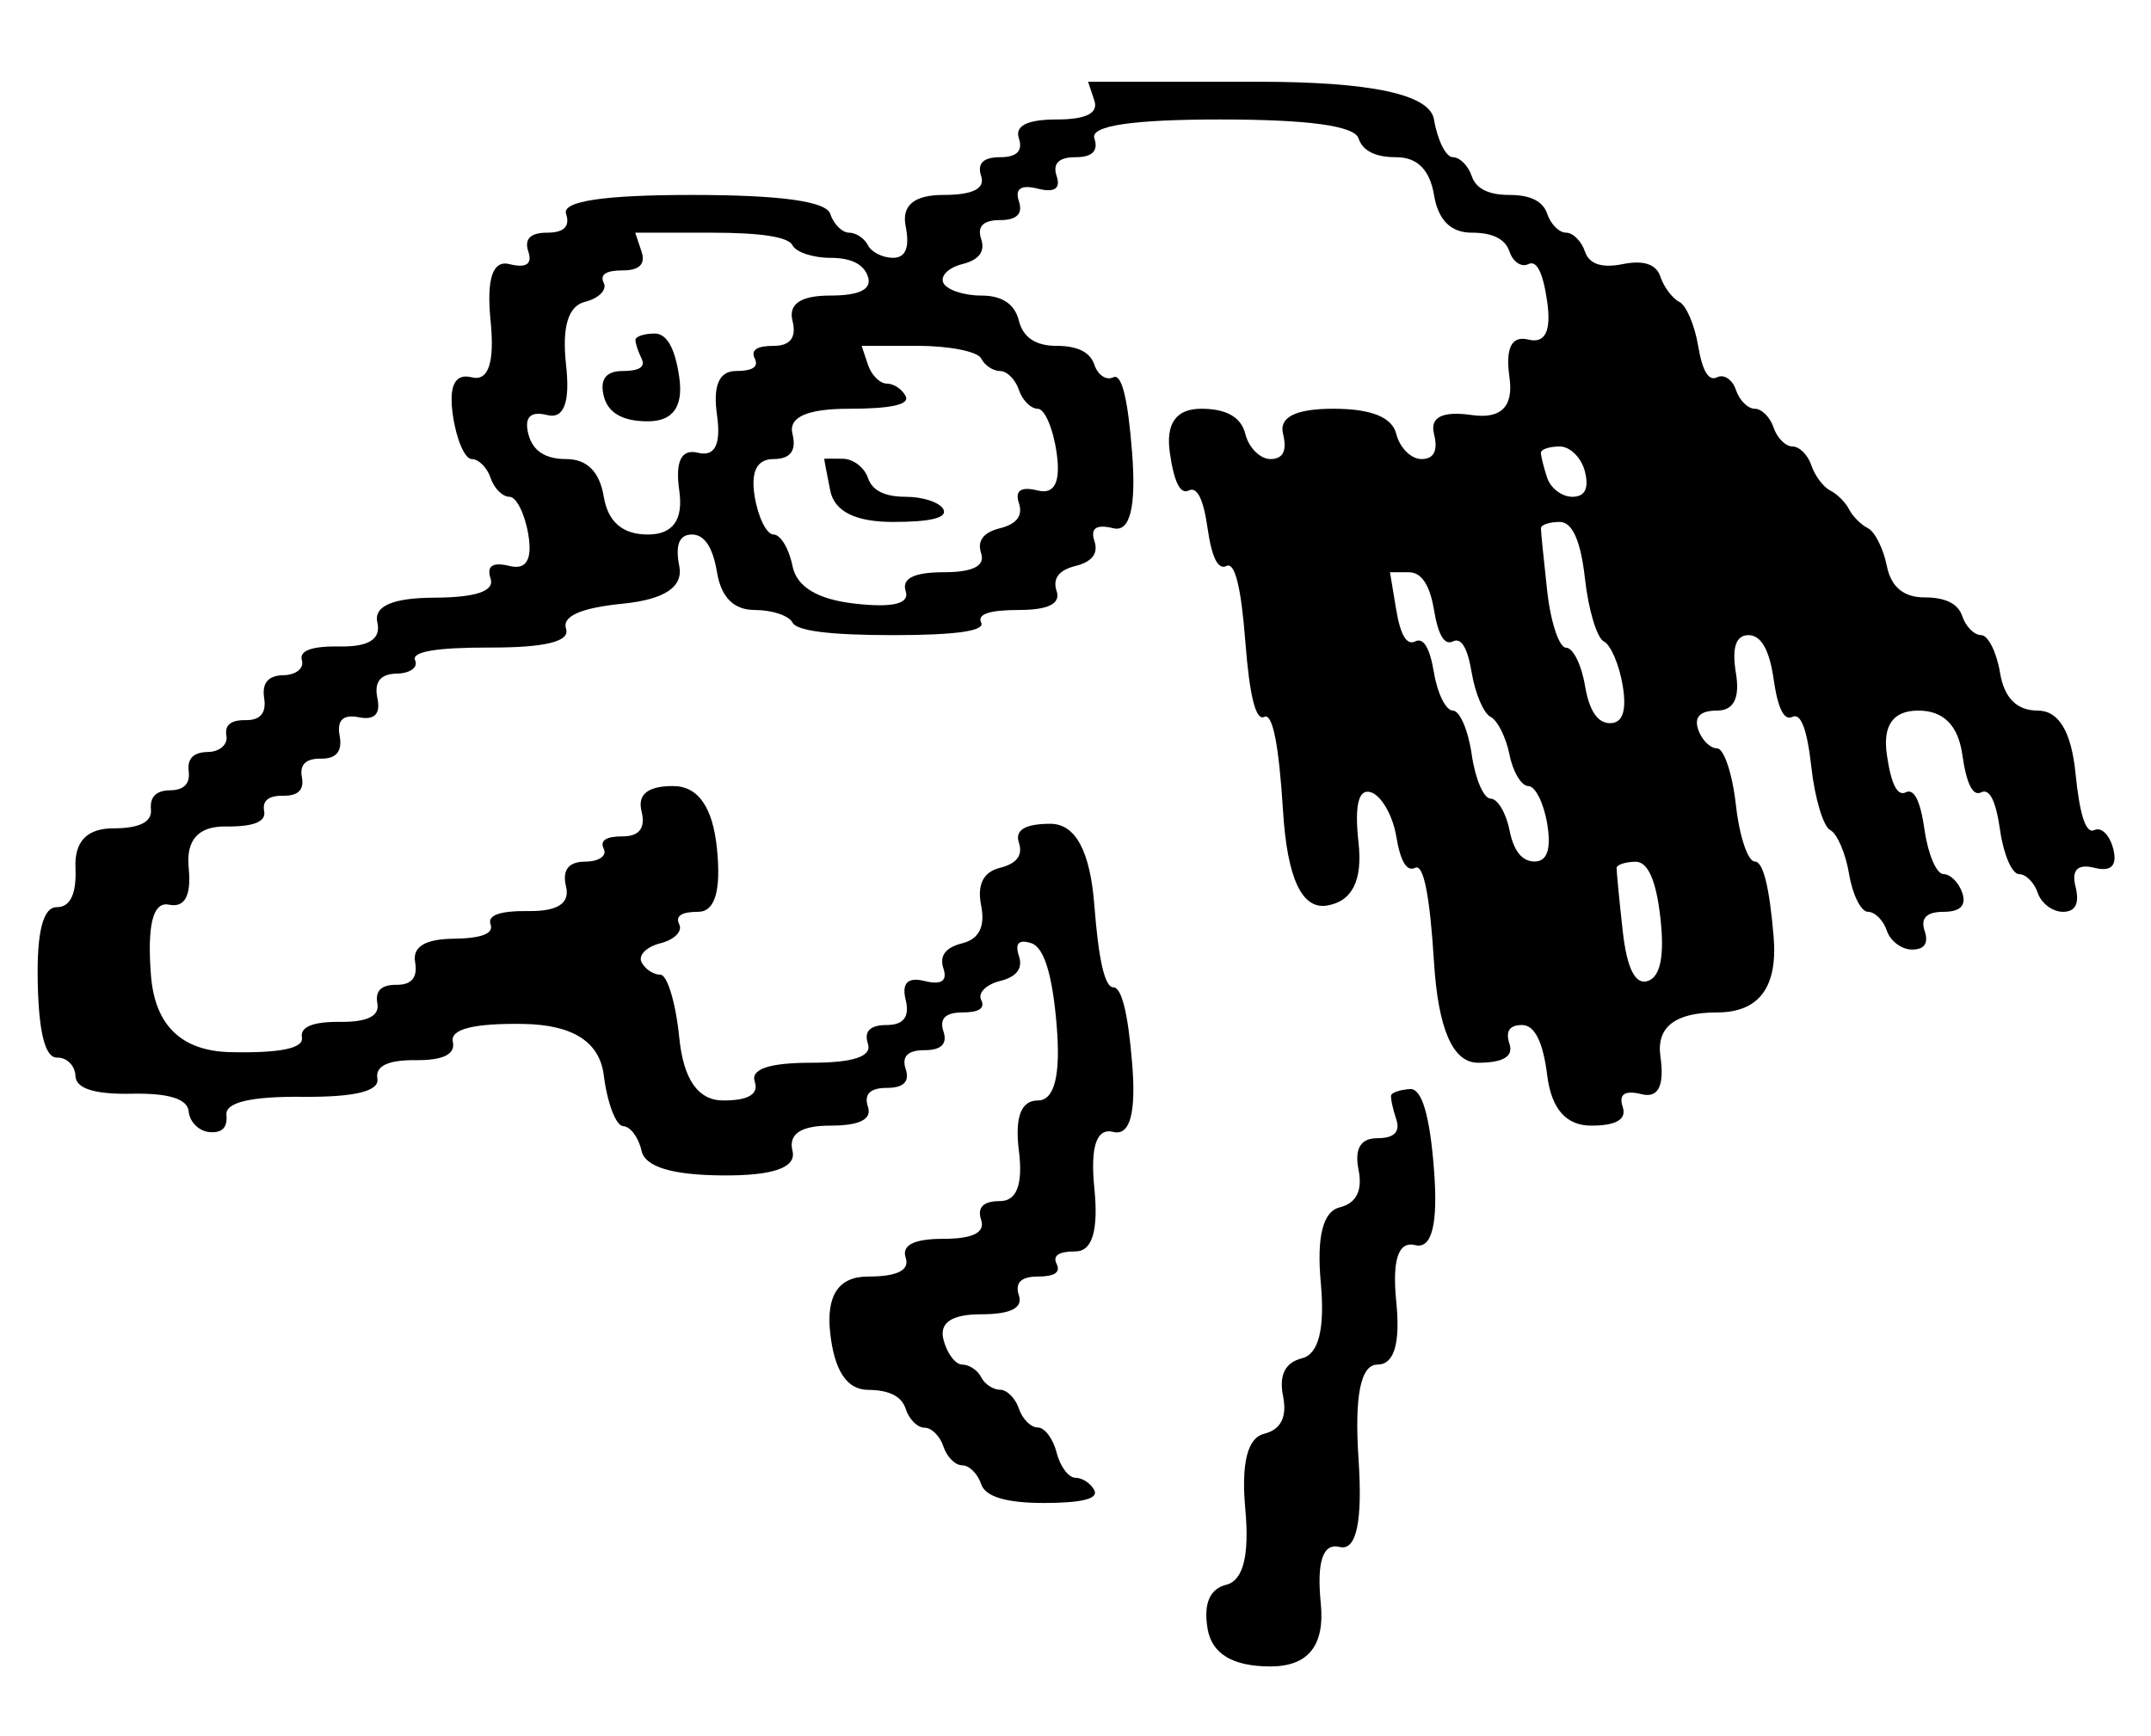
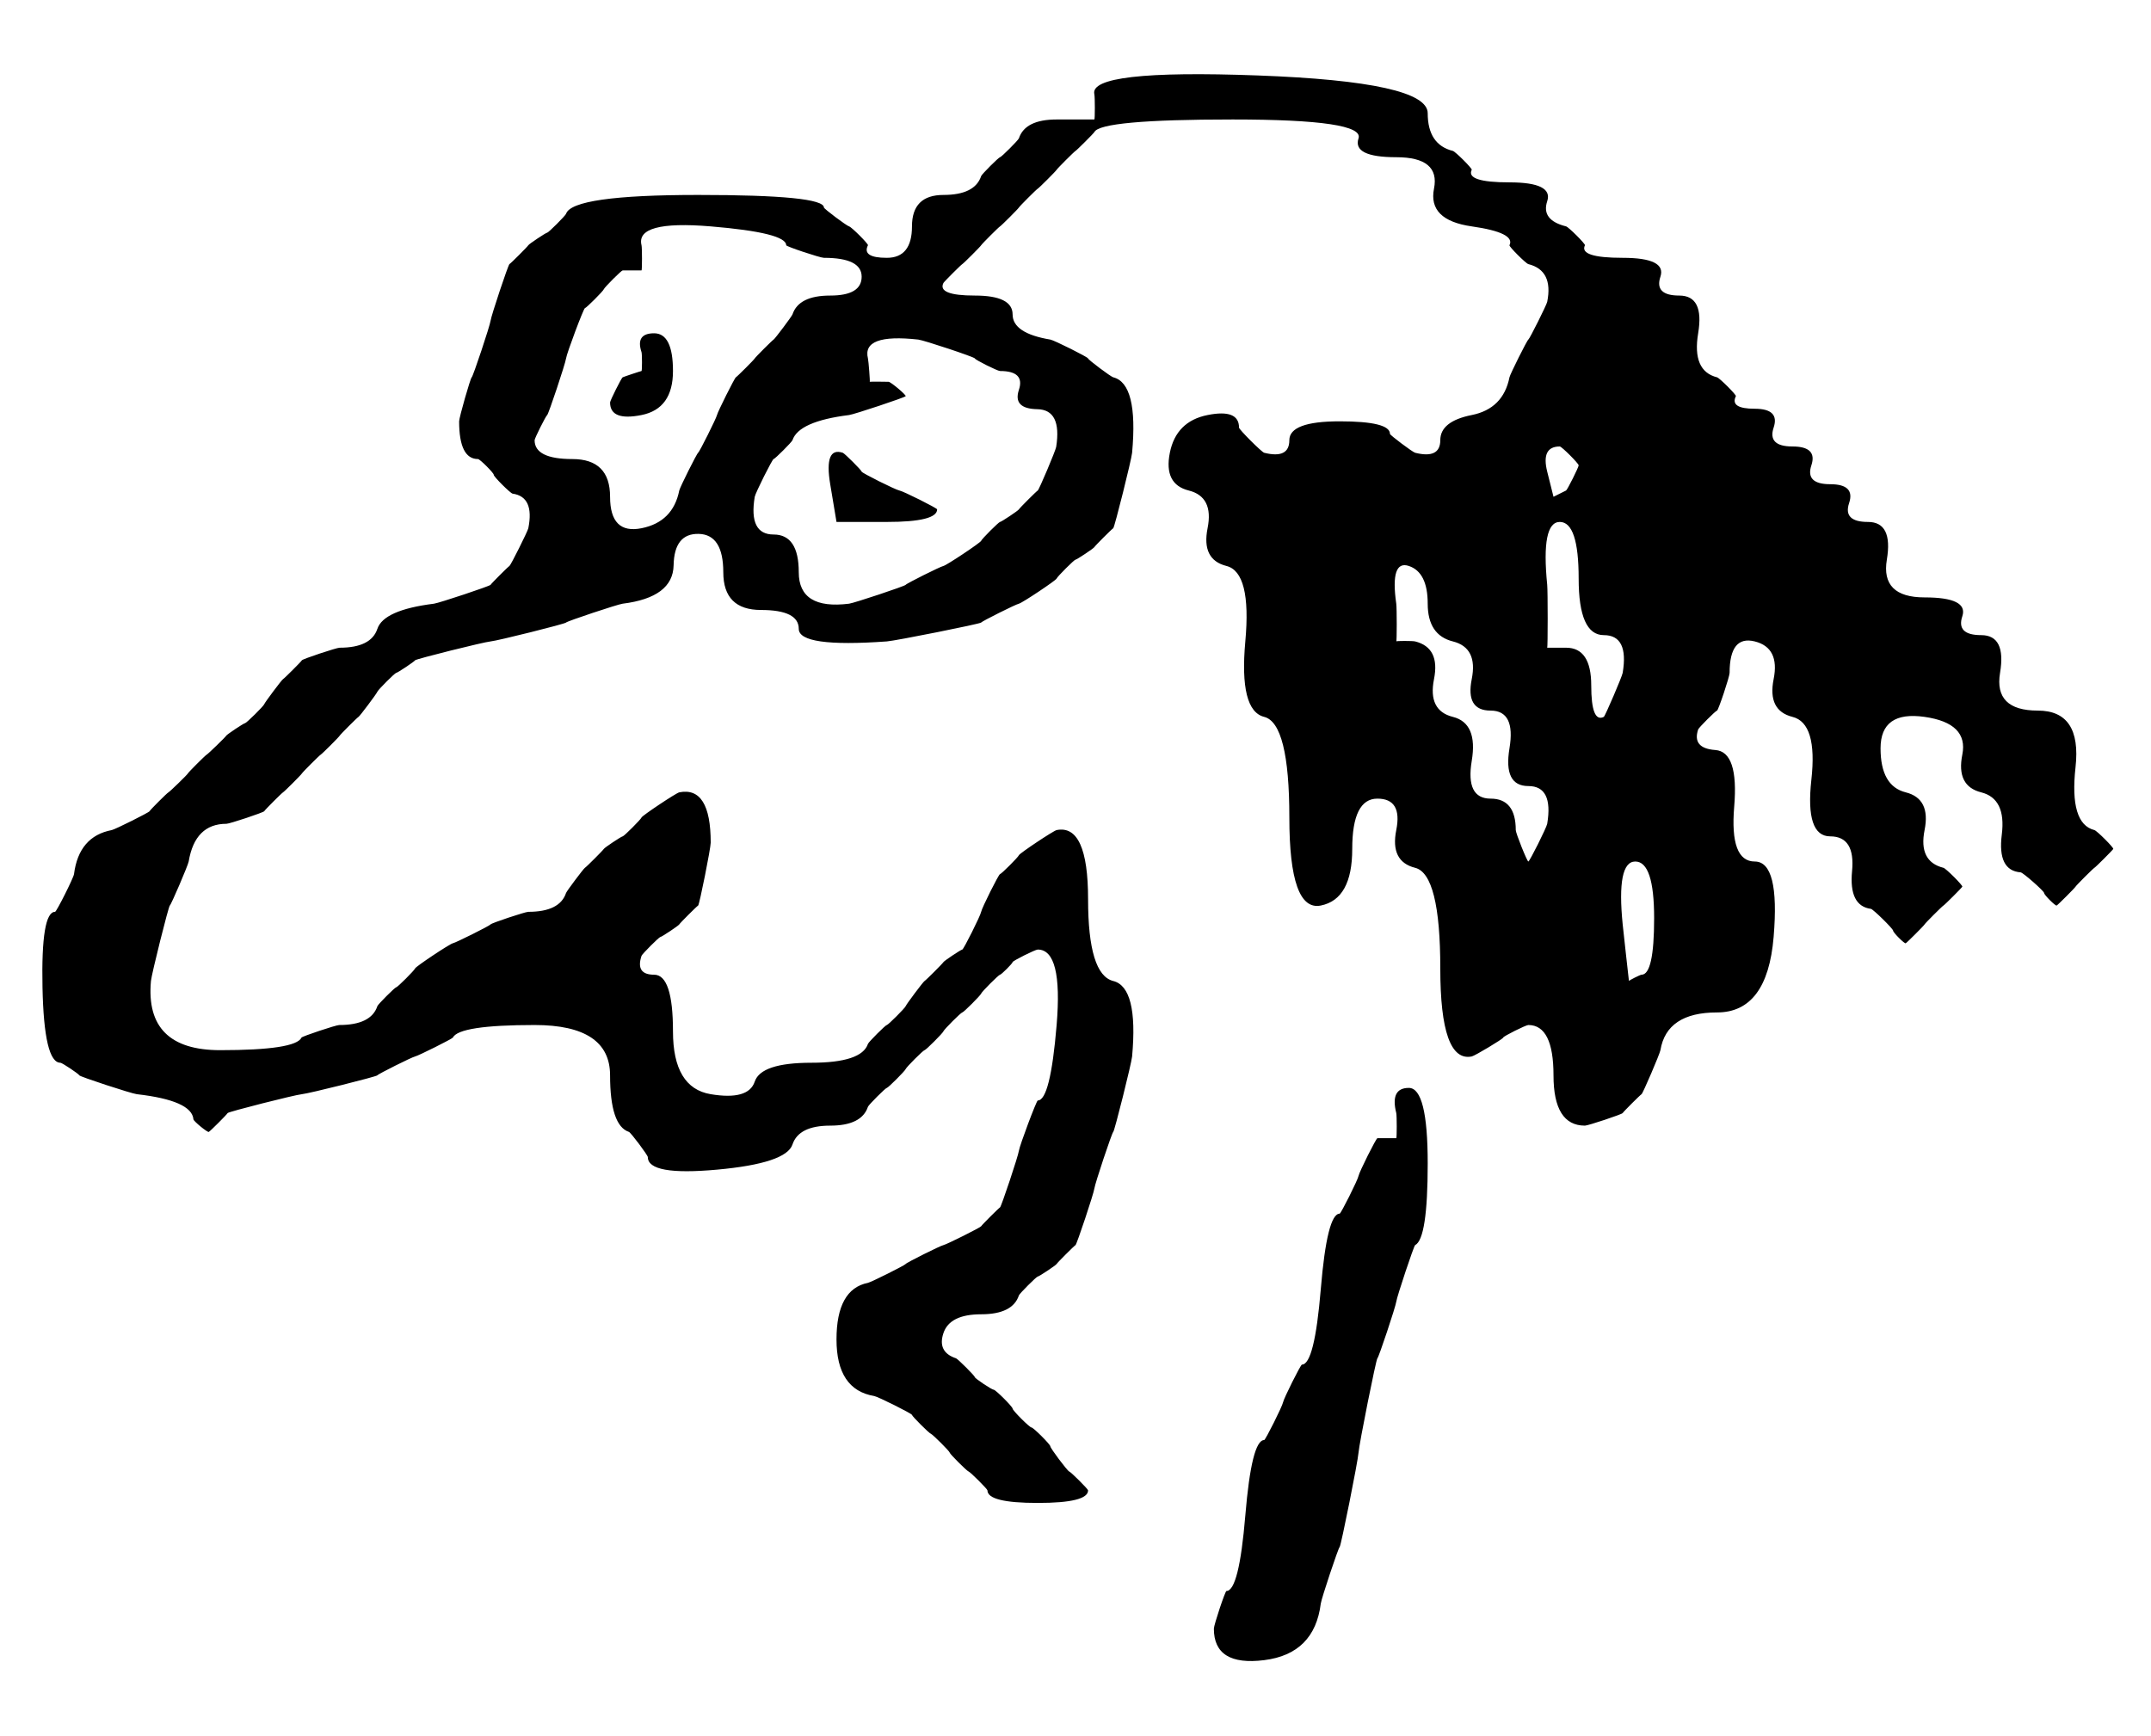
<svg xmlns="http://www.w3.org/2000/svg" version="1.1" width="171" height="138" viewBox="0 0 171 138">
-   <path stroke="none" fill="black" fill-rule="evenodd" d="M87.0,8.0C86.725,7.175 86.5,6.5 86.5,6.5C86.5,6.5 92.575,6.5 100.0,6.5Q113.5,6.5 114.0,9.5C114.275,11.15 114.95,12.5 115.5,12.5C116.05,12.5 116.725,13.175 117.0,14.0Q117.5,15.5 120.0,15.5Q122.5,15.5 123.0,17.0C123.275,17.825 123.95,18.5 124.5,18.5C125.05,18.5 125.725,19.175 126.0,20.0Q126.5,21.5 129.0,21.0Q131.5,20.5 132.0,22.0C132.275,22.825 132.95,23.725 133.5,24.0C134.05,24.275 134.725,25.85 135.0,27.5Q135.5,30.5 136.5,30.0C137.05,29.725 137.725,30.175 138.0,31.0C138.275,31.825 138.95,32.5 139.5,32.5C140.05,32.5 140.725,33.175 141.0,34.0C141.275,34.825 141.95,35.5 142.5,35.5C143.05,35.5 143.725,36.175 144.0,37.0C144.275,37.825 144.95,38.725 145.5,39.0C146.05,39.275 146.725,39.95 147.0,40.5C147.275,41.05 147.95,41.725 148.5,42.0C149.05,42.275 149.725,43.625 150.0,45.0Q150.5,47.5 153.0,47.5Q155.5,47.5 156.0,49.0C156.275,49.825 156.95,50.5 157.5,50.5C158.05,50.5 158.725,51.85 159.0,53.5Q159.5,56.5 162.0,56.5Q164.5,56.5 165.0,61.5Q165.5,66.5 166.5,66.0C167.05,65.725 167.725,66.4 168.0,67.5Q168.5,69.5 166.5,69.0Q164.5,68.5 165.0,70.5Q165.5,72.5 164.0,72.5C163.175,72.5 162.275,71.825 162.0,71.0C161.725,70.175 161.05,69.5 160.5,69.5C159.95,69.5 159.275,67.925 159.0,66.0Q158.5,62.5 157.5,63.0Q156.5,63.5 156.0,60.0Q155.5,56.5 152.5,56.5Q149.5,56.5 150.0,60.0Q150.5,63.5 151.5,63.0Q152.5,62.5 153.0,66.0C153.275,67.925 153.95,69.5 154.5,69.5C155.05,69.5 155.725,70.175 156.0,71.0Q156.5,72.5 154.5,72.5Q152.5,72.5 153.0,74.0Q153.5,75.5 152.0,75.5C151.175,75.5 150.275,74.825 150.0,74.0C149.725,73.175 149.05,72.5 148.5,72.5C147.95,72.5 147.275,71.15 147.0,69.5C146.725,67.85 146.05,66.275 145.5,66.0C144.95,65.725 144.275,63.475 144.0,61.0Q143.5,56.5 142.5,57.0Q141.5,57.5 141.0,54.0Q140.5,50.5 139.0,50.5Q137.5,50.5 138.0,53.5Q138.5,56.5 136.5,56.5Q134.5,56.5 135.0,58.0C135.275,58.825 135.95,59.5 136.5,59.5C137.05,59.5 137.725,61.525 138.0,64.0C138.275,66.475 138.95,68.5 139.5,68.5Q140.5,68.5 141.0,74.5Q141.5,80.5 136.5,80.5Q131.5,80.5 132.0,84.0Q132.5,87.5 130.5,87.0Q128.5,86.5 129.0,88.0Q129.5,89.5 126.5,89.5Q123.5,89.5 123.0,85.5Q122.5,81.5 121.0,81.5Q119.5,81.5 120.0,83.0Q120.5,84.5 117.5,84.5Q114.5,84.5 114.0,76.5Q113.5,68.5 112.5,69.0Q111.5,69.5 111.0,66.5C110.725,64.85 109.825,63.275 109.0,63.0Q107.5,62.5 108.0,67.0Q108.5,71.5 105.5,72.0Q102.5,72.5 102.0,64.5Q101.5,56.5 100.5,57.0Q99.5,57.5 99.0,51.0Q98.5,44.5 97.5,45.0Q96.5,45.5 96.0,42.0Q95.5,38.5 94.5,39.0Q93.5,39.5 93.0,36.0Q92.5,32.5 95.5,32.5Q98.5,32.5 99.0,34.5C99.275,35.6 100.175,36.5 101.0,36.5Q102.5,36.5 102.0,34.5Q101.5,32.5 106.0,32.5Q110.5,32.5 111.0,34.5C111.275,35.6 112.175,36.5 113.0,36.5Q114.5,36.5 114.0,34.5Q113.5,32.5 117.0,33.0Q120.5,33.5 120.0,30.0Q119.5,26.5 121.5,27.0Q123.5,27.5 123.0,24.0Q122.5,20.5 121.5,21.0C120.95,21.275 120.275,20.825 120.0,20.0Q119.5,18.5 117.0,18.5Q114.5,18.5 114.0,15.5Q113.5,12.5 111.0,12.5Q108.5,12.5 108.0,11.0Q107.5,9.5 97.0,9.5Q86.5,9.5 87.0,11.0Q87.5,12.5 85.5,12.5Q83.5,12.5 84.0,14.0Q84.5,15.5 82.5,15.0Q80.5,14.5 81.0,16.0Q81.5,17.5 79.5,17.5Q77.5,17.5 78.0,19.0Q78.5,20.5 76.5,21.0C75.4,21.275 74.725,21.95 75.0,22.5C75.275,23.05 76.625,23.5 78.0,23.5Q80.5,23.5 81.0,25.5Q81.5,27.5 84.0,27.5Q86.5,27.5 87.0,29.0C87.275,29.825 87.95,30.275 88.5,30.0Q89.5,29.5 90.0,36.0Q90.5,42.5 88.5,42.0Q86.5,41.5 87.0,43.0Q87.5,44.5 85.5,45.0Q83.5,45.5 84.0,47.0Q84.5,48.5 81.0,48.5Q77.5,48.5 78.0,49.5Q78.5,50.5 71.0,50.5Q63.5,50.5 63.0,49.5C62.725,48.95 61.375,48.5 60.0,48.5Q57.5,48.5 57.0,45.5Q56.5,42.5 55.0,42.5Q53.5,42.5 54.0,45.0Q54.5,47.5 49.5,48.0Q44.5,48.5 45.0,50.0Q45.5,51.5 39.014,51.486Q32.528,51.472 33.0,52.5C33.26,53.065 32.599,53.543 31.533,53.561Q29.594,53.594 30.0,55.5Q30.406,57.406 28.53,57.03Q26.653,56.653 27.0,58.5Q27.347,60.347 25.527,60.32Q23.707,60.293 24,61.793Q24.293,63.293 22.524,63.269Q20.755,63.245 21,64.5Q21.245,65.755 17.959,65.714Q14.672,65.672 15,69.0Q15.328,72.328 13.431,71.931Q11.535,71.535 12.0,77.535Q12.465,83.535 18.342,83.658Q24.219,83.781 24,82.5Q23.781,81.219 27.032,81.251Q30.283,81.283 30,79.783Q29.717,78.283 31.52,78.304Q33.324,78.324 33,76.5Q32.676,74.676 36.037,74.639Q39.398,74.602 39,73.5Q38.602,72.398 42.04,72.439Q45.479,72.479 45,70.5Q44.521,68.521 46.511,68.511C47.605,68.505 48.275,68.05 48.0,67.5Q47.5,66.5 49.5,66.5Q51.5,66.5 51.0,64.5Q50.5,62.5 53.5,62.5Q56.5,62.5 57.0,67.5Q57.5,72.5 55.5,72.5Q53.5,72.5 54.0,73.5C54.275,74.05 53.6,74.725 52.5,75.0C51.4,75.275 50.725,75.95 51.0,76.5C51.275,77.05 51.95,77.5 52.5,77.5C53.05,77.5 53.725,79.75 54.0,82.5Q54.5,87.5 57.5,87.5Q60.5,87.5 60.0,86.0Q59.5,84.5 64.5,84.5Q69.5,84.5 69.0,83.0Q68.5,81.5 70.5,81.5Q72.5,81.5 72.0,79.5Q71.5,77.5 73.5,78.0Q75.5,78.5 75.0,77.0Q74.5,75.5 76.5,75.0Q78.5,74.5 78.0,72.0Q77.5,69.5 79.5,69.0Q81.5,68.5 81.0,67.0Q80.5,65.5 83.5,65.5Q86.5,65.5 87.0,72.0Q87.5,78.5 88.5,78.5Q89.5,78.5 90.0,84.5Q90.5,90.5 88.5,90.0Q86.5,89.5 87.0,94.5Q87.5,99.5 85.5,99.5Q83.5,99.5 84.0,100.5Q84.5,101.5 82.5,101.5Q80.5,101.5 81.0,103.0Q81.5,104.5 78.0,104.5Q74.5,104.5 75.0,106.5C75.275,107.6 75.95,108.5 76.5,108.5C77.05,108.5 77.725,108.95 78.0,109.5C78.275,110.05 78.95,110.5 79.5,110.5C80.05,110.5 80.725,111.175 81.0,112.0C81.275,112.825 81.95,113.5 82.5,113.5C83.05,113.5 83.725,114.4 84.0,115.5C84.275,116.6 84.95,117.5 85.5,117.5C86.05,117.5 86.725,117.95 87.0,118.5Q87.5,119.5 82.997,119.503Q78.494,119.506 78.0,118.006C77.728,117.181 77.052,116.508 76.497,116.51C75.941,116.511 75.268,115.838 75,115.013C74.732,114.188 74.056,113.514 73.496,113.516C72.937,113.518 72.264,112.845 72,112.02Q71.52,110.52 69.01,110.51Q66.5,110.5 66.0,106.0Q65.5,101.5 69.0,101.5Q72.5,101.5 72.0,100.0Q71.5,98.5 75.0,98.5Q78.5,98.5 78.0,97.0Q77.5,95.5 79.5,95.5Q81.5,95.5 81.0,91.5Q80.5,87.5 82.5,87.5Q84.5,87.5 84.0,81.5Q83.5,75.5 82.0,75.0Q80.5,74.5 81.0,76.0Q81.5,77.5 79.5,78.0C78.4,78.275 77.725,78.95 78.0,79.5Q78.5,80.5 76.5,80.5Q74.5,80.5 75.0,82.0Q75.5,83.5 73.5,83.5Q71.5,83.5 72.0,85.0Q72.5,86.5 70.5,86.5Q68.5,86.5 69.0,88.0Q69.5,89.5 66.0,89.5Q62.5,89.5 63.0,91.5Q63.5,93.5 57.459,93.459Q51.418,93.418 51,91.5C50.77,90.445 50.113,89.563 49.541,89.541C48.968,89.518 48.275,87.7 48.0,85.5Q47.5,81.5 41.586,81.414Q35.672,81.328 36,82.828Q36.328,84.328 33.032,84.295Q29.737,84.263 30,85.763Q30.263,87.263 24.055,87.208Q17.847,87.153 18,88.653Q18.153,90.153 16.64,90.013C15.808,89.935 15.07,89.197 15,88.372Q14.872,86.872 10.463,86.963Q6.054,87.054 6,85.554C5.97,84.729 5.312,84.071 4.537,84.091Q3.128,84.128 3,78.128Q2.872,72.128 4.503,72.131Q6.134,72.134 6,69Q5.866,65.866 9.003,65.863Q12.141,65.859 12,64.359Q11.859,62.859 13.522,62.838Q15.184,62.816 15,61.316Q14.816,59.816 16.524,59.792C17.463,59.779 18.127,59.198 18,58.5Q17.769,57.231 19.526,57.258Q21.284,57.284 21,55.5Q20.716,53.716 22.53,53.686C23.527,53.67 24.189,53.136 24,52.5Q23.657,51.343 27.056,51.399Q30.455,51.455 30,49.5Q29.545,47.545 34.522,47.522Q39.5,47.5 39.0,46.0Q38.5,44.5 40.5,45.0Q42.5,45.5 42.0,42.5C41.725,40.85 41.05,39.5 40.5,39.5C39.95,39.5 39.275,38.825 39.0,38.0C38.725,37.175 38.05,36.5 37.5,36.5C36.95,36.5 36.275,34.925 36.0,33.0Q35.5,29.5 37.5,30.0Q39.5,30.5 39.0,25.5Q38.5,20.5 40.5,21.0Q42.5,21.5 42.0,20.0Q41.5,18.5 43.5,18.5Q45.5,18.5 45.0,17.0Q44.5,15.5 55.0,15.5Q65.5,15.5 66.0,17.0C66.275,17.825 66.95,18.5 67.5,18.5C68.05,18.5 68.725,18.95 69.0,19.5C69.275,20.05 70.175,20.5 71.0,20.5Q72.5,20.5 72.0,18.0Q71.5,15.5 75.0,15.5Q78.5,15.5 78.0,14.0Q77.5,12.5 79.5,12.5Q81.5,12.5 81.0,11.0Q80.5,9.5 84.0,9.5Q87.5,9.5 87.0,8.0zM51.0,20.0C50.725,19.175 50.5,18.5 50.5,18.5C50.5,18.5 53.2,18.5 56.5,18.5Q62.5,18.5 63.0,19.5C63.275,20.05 64.625,20.5 66.0,20.5Q68.5,20.5 69.0,22.0Q69.5,23.5 66.0,23.5Q62.5,23.5 63.0,25.5Q63.5,27.5 61.5,27.5Q59.5,27.5 60.0,28.5Q60.5,29.5 58.5,29.5Q56.5,29.5 57.0,33.0Q57.5,36.5 55.5,36.0Q53.5,35.5 54.0,39.0Q54.5,42.5 51.5,42.5Q48.5,42.5 48.0,39.5Q47.5,36.5 45.0,36.5Q42.5,36.5 42.0,34.5Q41.5,32.5 43.5,33.0Q45.5,33.5 45.0,29.0Q44.5,24.5 46.5,24.0C47.6,23.725 48.275,23.05 48.0,22.5Q47.5,21.5 49.5,21.5Q51.5,21.5 51.0,20.0zM51.0,28.5C50.725,27.95 50.508,27.283 50.518,27.018C50.528,26.753 51.203,26.528 52.018,26.518Q53.5,26.5 54.0,30.0Q54.5,33.5 51.5,33.5Q48.5,33.5 48.0,31.5Q47.5,29.5 49.5,29.5Q51.5,29.5 51.0,28.5zM69.0,29.0C68.725,28.175 68.5,27.5 68.5,27.5C68.5,27.5 70.525,27.5 73.0,27.5C75.475,27.5 77.725,27.95 78.0,28.5C78.275,29.05 78.95,29.5 79.5,29.5C80.05,29.5 80.725,30.175 81.0,31.0C81.275,31.825 81.95,32.5 82.5,32.5C83.05,32.5 83.725,34.075 84.0,36.0Q84.5,39.5 82.5,39.0Q80.5,38.5 81.0,40.0Q81.5,41.5 79.5,42.0Q77.5,42.5 78.0,44.0Q78.5,45.5 75.0,45.5Q71.5,45.5 72.0,47.0Q72.5,48.5 68.0,48.0Q63.5,47.5 63.0,45.0C62.725,43.625 62.05,42.5 61.5,42.5C60.95,42.5 60.275,41.15 60.0,39.5Q59.5,36.5 61.5,36.5Q63.5,36.5 63.0,34.5Q62.5,32.5 67.5,32.5Q72.5,32.5 72.0,31.5C71.725,30.95 71.05,30.5 70.5,30.5C69.95,30.5 69.275,29.825 69.0,29.0zM66.0,39.0C65.725,37.625 65.511,36.489 65.524,36.476C65.537,36.463 66.212,36.463 67.024,36.476C67.836,36.489 68.725,37.175 69.0,38.0Q69.5,39.5 72.0,39.5C73.375,39.5 74.725,39.95 75.0,40.5Q75.5,41.5 71.0,41.5Q66.5,41.5 66.0,39.0zM123.0,38.0C122.725,37.175 122.5,36.275 122.5,36.0C122.5,35.725 123.175,35.5 124.0,35.5C124.825,35.5 125.725,36.4 126.0,37.5Q126.5,39.5 125.0,39.5C124.175,39.5 123.275,38.825 123.0,38.0zM123.0,47.0C122.725,44.525 122.5,42.275 122.5,42.0C122.5,41.725 123.175,41.5 124.0,41.5Q125.5,41.5 126.0,46.0C126.275,48.475 126.95,50.725 127.5,51.0C128.05,51.275 128.725,52.85 129.0,54.5Q129.5,57.5 128.0,57.5Q126.5,57.5 126.0,54.5C125.725,52.85 125.05,51.5 124.5,51.5C123.95,51.5 123.275,49.475 123.0,47.0zM111.0,48.5C110.725,46.85 110.5,45.5 110.5,45.5C110.5,45.5 111.175,45.5 112.0,45.5Q113.5,45.5 114.0,48.5Q114.5,51.5 115.5,51.0Q116.5,50.5 117.0,53.5C117.275,55.15 117.95,56.725 118.5,57.0C119.05,57.275 119.725,58.625 120.0,60.0C120.275,61.375 120.95,62.5 121.5,62.5C122.05,62.5 122.725,63.85 123.0,65.5Q123.5,68.5 122.0,68.5Q120.5,68.5 120.0,66.0C119.725,64.625 119.05,63.5 118.5,63.5C117.95,63.5 117.275,61.925 117.0,60.0C116.725,58.075 116.05,56.5 115.5,56.5C114.95,56.5 114.275,55.15 114.0,53.5Q113.5,50.5 112.5,51.0Q111.5,51.5 111.0,48.5zM129.0,74.0C128.725,71.525 128.508,69.283 128.518,69.018C128.528,68.753 129.203,68.528 130.018,68.518Q131.5,68.5 132.0,73.0Q132.5,77.5 131.0,78.0Q129.5,78.5 129.0,74.0zM111.0,89.0C110.725,88.175 110.541,87.316 110.591,87.091C110.642,86.867 111.317,86.642 112.091,86.591Q113.5,86.5 114.0,93.0Q114.5,99.5 112.5,99.0Q110.5,98.5 111.0,103.5Q111.5,108.5 109.5,108.5Q107.5,108.5 108.0,116.0Q108.5,123.5 106.5,123.0Q104.5,122.5 105.0,127.5Q105.5,132.5 101.0,132.5Q96.5,132.5 96.0,129.5Q95.5,126.5 97.5,126.0Q99.5,125.5 99.0,120.0Q98.5,114.5 100.5,114.0Q102.5,113.5 102.0,111.0Q101.5,108.5 103.5,108.0Q105.5,107.5 105.0,102.0Q104.5,96.5 106.5,96.0Q108.5,95.5 108.0,93.0Q107.5,90.5 109.5,90.5Q111.5,90.5 111.0,89.0z" />
+   <path stroke="none" fill="black" fill-rule="evenodd" d="M87.0,7.5Q86.5,5.5 100.0,6.0Q113.5,6.5 113.5,9.0Q113.5,11.5 115.5,12.0C115.7,12.05 117.05,13.4 117.0,13.5Q116.5,14.5 120.0,14.5Q123.5,14.5 123.0,16.0Q122.5,17.5 124.5,18.0C124.7,18.05 126.05,19.4 126.0,19.5Q125.5,20.5 129.0,20.5Q132.5,20.5 132.0,22.0Q131.5,23.5 133.5,23.5Q135.5,23.5 135.0,26.5Q134.5,29.5 136.5,30.0C136.7,30.05 138.05,31.4 138.0,31.5Q137.5,32.5 139.5,32.5Q141.5,32.5 141.0,34.0Q140.5,35.5 142.5,35.5Q144.5,35.5 144.0,37.0Q143.5,38.5 145.5,38.5Q147.5,38.5 147.0,40.0Q146.5,41.5 148.5,41.5Q150.5,41.5 150.0,44.5Q149.5,47.5 153.0,47.5Q156.5,47.5 156.0,49.0Q155.5,50.5 157.5,50.5Q159.5,50.5 159.0,53.5Q158.5,56.5 162.0,56.5Q165.5,56.5 165.0,61.0Q164.5,65.5 166.5,66.0C166.7,66.05 168.05,67.4 168.0,67.5C167.95,67.6 166.6,68.95 166.5,69.0C166.4,69.05 165.05,70.4 165.0,70.5C164.95,70.6 163.6,71.95 163.5,72.0C163.4,72.05 162.5,71.15 162.5,71.0C162.5,70.85 160.824,69.376 160.638,69.362Q158.777,69.223 159.138,66.362Q159.5,63.5 157.5,63.0Q155.5,62.5 156.0,60.0Q156.5,57.5 153.0,57.0Q149.5,56.5 149.5,59.5Q149.5,62.5 151.5,63.0Q153.5,63.5 153.0,66.0Q152.5,68.5 154.5,69.0C154.7,69.05 156.05,70.4 156.0,70.5C155.95,70.6 154.6,71.95 154.5,72.0C154.4,72.05 153.05,73.4 153.0,73.5C152.95,73.6 151.6,74.95 151.5,75.0C151.4,75.05 150.5,74.15 150.5,74.0C150.5,73.85 148.911,72.289 148.735,72.265Q146.969,72.031 147.235,69.265Q147.5,66.5 145.5,66.5Q143.5,66.5 144.0,62.0Q144.5,57.5 142.5,57.0Q140.5,56.5 141.0,54.0Q141.5,51.5 139.5,51.0Q137.5,50.5 137.5,53.5C137.5,53.8 136.6,56.5 136.5,56.5C136.4,56.5 135.05,57.85 135.0,58.0Q134.5,59.5 136.365,59.635Q138.231,59.769 137.865,64.135Q137.5,68.5 139.5,68.5Q141.5,68.5 141.0,74.5Q140.5,80.5 136.5,80.5Q132.5,80.5 132.0,83.5C131.95,83.8 130.6,86.95 130.5,87.0C130.4,87.05 129.05,88.4 129.0,88.5C128.95,88.6 126.25,89.5 126.0,89.5Q123.5,89.5 123.5,85.5Q123.5,81.5 121.5,81.5C121.3,81.5 119.5,82.4 119.5,82.5C119.5,82.6 117.25,83.95 117.0,84.0Q114.5,84.5 114.5,77.0Q114.5,69.5 112.5,69.0Q110.5,68.5 111.0,66.0Q111.5,63.5 109.5,63.5Q107.5,63.5 107.5,67.5Q107.5,71.5 105.0,72.0Q102.5,72.5 102.5,65.0Q102.5,57.5 100.5,57.0Q98.5,56.5 99.0,51.0Q99.5,45.5 97.5,45.0Q95.5,44.5 96.0,42.0Q96.5,39.5 94.5,39.0Q92.5,38.5 93.0,36.0Q93.5,33.5 96.0,33.0Q98.5,32.5 98.5,34.0C98.5,34.15 100.3,35.95 100.5,36.0Q102.5,36.5 102.5,35.0Q102.5,33.5 106.5,33.5Q110.5,33.5 110.5,34.5C110.5,34.6 112.3,35.95 112.5,36.0Q114.5,36.5 114.5,35.0Q114.5,33.5 117.0,33.0Q119.5,32.5 120.0,30.0C120.05,29.75 121.4,27.05 121.5,27.0C121.6,26.95 122.95,24.25 123.0,24.0Q123.5,21.5 121.5,21.0C121.3,20.95 119.95,19.6 120.0,19.5Q120.5,18.5 117.0,18.0Q113.5,17.5 114.0,15.0Q114.5,12.5 111.0,12.5Q107.5,12.5 108.0,11.0Q108.5,9.5 98.0,9.5Q87.5,9.5 87.0,10.5C86.95,10.6 85.6,11.95 85.5,12.0C85.4,12.05 84.05,13.4 84.0,13.5C83.95,13.6 82.6,14.95 82.5,15.0C82.4,15.05 81.05,16.4 81.0,16.5C80.95,16.6 79.6,17.95 79.5,18.0C79.4,18.05 78.05,19.4 78.0,19.5C77.95,19.6 76.6,20.95 76.5,21.0C76.4,21.05 75.05,22.4 75.0,22.5Q74.5,23.5 77.5,23.5Q80.5,23.5 80.5,25Q80.5,26.5 83.5,27.0C83.8,27.05 86.5,28.4 86.5,28.5C86.5,28.6 88.3,29.95 88.5,30.0Q90.5,30.5 90.0,36.0C89.95,36.55 88.6,41.95 88.5,42.0C88.4,42.05 87.05,43.4 87.0,43.5C86.95,43.6 85.6,44.5 85.5,44.5C85.4,44.5 84.05,45.85 84.0,46.0C83.95,46.15 81.25,47.95 81.0,48.0C80.75,48.05 78.05,49.4 78.0,49.5C77.95,49.6 71.2,50.95 70.5,51.0Q63.5,51.5 63.5,50.0Q63.5,48.5 60.5,48.5Q57.5,48.5 57.5,45.5Q57.5,42.5 55.55,42.45Q53.599,42.401 53.55,44.95Q53.5,47.5 49.5,48.0C49.1,48.05 45.05,49.4 45.0,49.5C44.95,49.6 39.55,50.95 39.0,51.0C38.45,51.05 33.05,52.4 33.0,52.5C32.95,52.6 31.6,53.5 31.5,53.5C31.4,53.5 30.05,54.85 30.0,55.0C29.95,55.15 28.6,56.95 28.5,57.0C28.4,57.05 27.05,58.4 27.0,58.5C26.95,58.6 25.6,59.95 25.5,60.0C25.4,60.05 24.05,61.4 24.0,61.5C23.95,61.6 22.6,62.95 22.5,63.0C22.4,63.05 21.055,64.4 21.005,64.5C20.956,64.6 18.256,65.5 18.005,65.5Q15.5,65.5 15.0,68.5C14.95,68.8 13.6,71.95 13.5,72.0C13.4,72.05 12.05,77.45 12.0,78.0Q11.5,83.5 17.5,83.5Q23.5,83.5 23.969,82.5C24.015,82.4 26.715,81.5 26.969,81.5Q29.5,81.5 30.0,80.0C30.05,79.85 31.4,78.5 31.5,78.5C31.6,78.5 32.95,77.15 33.0,77.0C33.05,76.85 35.75,75.05 36.0,75.0C36.25,74.95 38.95,73.6 39.0,73.5C39.05,73.4 41.75,72.5 42.0,72.5Q44.5,72.5 45.0,71.0C45.05,70.85 46.4,69.05 46.5,69.0C46.6,68.95 47.95,67.6 48.0,67.5C48.05,67.4 49.4,66.5 49.5,66.5C49.6,66.5 50.95,65.15 51.0,65.0C51.05,64.85 53.75,63.05 54.0,63.0Q56.5,62.5 56.5,67.0C56.5,67.45 55.6,71.95 55.5,72.0C55.4,72.05 54.05,73.4 54.0,73.5C53.95,73.6 52.6,74.5 52.5,74.5C52.4,74.5 51.05,75.85 51.0,76.0Q50.5,77.5 52.0,77.5Q53.5,77.5 53.5,82.0Q53.5,86.5 56.5,87.0Q59.5,87.5 60.0,86.0Q60.5,84.5 64.5,84.5Q68.5,84.5 69.0,83.0C69.05,82.85 70.4,81.5 70.5,81.5C70.6,81.5 71.95,80.15 72.0,80.0C72.05,79.85 73.4,78.05 73.5,78.0C73.6,77.95 74.95,76.6 75.0,76.5C75.05,76.4 76.4,75.5 76.5,75.5C76.6,75.5 77.95,72.8 78.0,72.5C78.05,72.2 79.4,69.5 79.5,69.5C79.6,69.5 80.95,68.15 81.0,68.0C81.05,67.85 83.75,66.05 84.0,66.0Q86.5,65.5 86.5,71.5Q86.5,77.5 88.5,78.0Q90.5,78.5 90.0,84.0C89.95,84.55 88.6,89.95 88.5,90.0C88.4,90.05 87.05,94.1 87.0,94.5C86.95,94.9 85.6,98.95 85.5,99.0C85.4,99.05 84.05,100.4 84.0,100.5C83.95,100.6 82.6,101.5 82.5,101.5C82.4,101.5 81.05,102.85 81.0,103.0Q80.5,104.5 78.0,104.5Q75.5,104.5 75.0,106.0Q74.5,107.5 76.0,108.0C76.15,108.05 77.5,109.4 77.5,109.5C77.5,109.6 78.85,110.5 79.0,110.5C79.15,110.5 80.5,111.85 80.5,112.0C80.5,112.15 81.85,113.5 82.0,113.5C82.15,113.5 83.5,114.85 83.5,115.0C83.5,115.15 84.85,116.95 85.0,117.0C85.15,117.05 86.5,118.4 86.5,118.5Q86.5,119.5 82.5,119.5Q78.5,119.5 78.5,118.5C78.5,118.4 77.15,117.05 77.0,117.0C76.85,116.95 75.5,115.6 75.5,115.5C75.5,115.4 74.15,114.05 74.0,114.0C73.85,113.95 72.5,112.6 72.5,112.5C72.5,112.4 69.8,111.05 69.5,111.0Q66.5,110.5 66.5,106.5Q66.5,102.5 69.0,102.0C69.25,101.95 71.95,100.6 72.0,100.5C72.05,100.4 74.75,99.05 75.0,99.0C75.25,98.95 77.95,97.6 78.0,97.5C78.05,97.4 79.4,96.05 79.5,96.0C79.6,95.95 80.95,91.9 81.0,91.5C81.05,91.1 82.4,87.5 82.5,87.5Q83.5,87.5 84.0,81.5Q84.5,75.5 82.5,75.5C82.3,75.5 80.5,76.4 80.5,76.5C80.5,76.6 79.6,77.5 79.5,77.5C79.4,77.5 78.05,78.85 78.0,79.0C77.95,79.15 76.6,80.5 76.5,80.5C76.4,80.5 75.05,81.85 75.0,82.0C74.95,82.15 73.6,83.5 73.5,83.5C73.4,83.5 72.05,84.85 72.0,85.0C71.95,85.15 70.6,86.5 70.5,86.5C70.4,86.5 69.05,87.85 69.0,88.0Q68.5,89.5 66.0,89.5Q63.5,89.5 63.0,91.0Q62.5,92.5 57.0,93.0Q51.5,93.5 51.5,92.0C51.5,91.85 50.15,90.05 50.0,90.0Q48.5,89.5 48.5,85.5Q48.5,81.5 42.5,81.5Q36.5,81.5 36.0,82.5C35.95,82.6 33.25,83.95 33.0,84.0C32.75,84.05 30.05,85.4 30.0,85.5C29.95,85.6 24.55,86.95 24.0,87.0C23.45,87.05 18.137,88.4 18.097,88.5C18.057,88.6 16.707,89.95 16.597,90.0C16.487,90.05 15.39,89.15 15.378,89.0Q15.255,87.5 10.878,87.0C10.44,86.95 6.324,85.6 6.304,85.5C6.285,85.4 4.935,84.5 4.804,84.5Q3.5,84.5 3.378,78.5Q3.256,72.5 4.378,72.5C4.49,72.5 5.846,69.8 5.884,69.5Q6.268,66.5 8.884,66.0C9.146,65.95 11.851,64.6 11.891,64.5C11.93,64.4 13.28,63.05 13.391,63.0C13.501,62.95 14.89,61.6 14.934,61.5C14.977,61.4 16.327,60.05 16.434,60.0C16.54,59.95 17.933,58.6 17.981,58.5C18.03,58.4 19.38,57.5 19.481,57.5C19.583,57.5 20.95,56.15 21.0,56.0C21.05,55.85 22.4,54.05 22.5,54.0C22.6,53.95 23.95,52.6 24.0,52.5C24.05,52.4 26.75,51.5 27.0,51.5Q29.5,51.5 30.0,50.0Q30.5,48.5 34.5,48.0C34.9,47.95 38.95,46.6 39.0,46.5C39.05,46.4 40.4,45.05 40.5,45.0C40.6,44.95 41.95,42.25 42.0,42.0Q42.5,39.5 40.75,39.25C40.575,39.225 39.225,37.875 39.25,37.75C39.275,37.625 38.15,36.5 38.0,36.5Q36.5,36.5 36.5,33.5C36.5,33.2 37.4,30.05 37.5,30.0C37.6,29.95 38.95,25.9 39.0,25.5C39.05,25.1 40.4,21.05 40.5,21.0C40.6,20.95 41.95,19.6 42.0,19.5C42.05,19.4 43.4,18.5 43.5,18.5C43.6,18.5 44.95,17.15 45.0,17.0Q45.5,15.5 55.5,15.5Q65.5,15.5 65.5,16.5C65.5,16.6 67.3,17.95 67.5,18.0C67.7,18.05 69.05,19.4 69.0,19.5Q68.5,20.5 70.5,20.5Q72.5,20.5 72.5,18.0Q72.5,15.5 75.0,15.5Q77.5,15.5 78.0,14.0C78.05,13.85 79.4,12.5 79.5,12.5C79.6,12.5 80.95,11.15 81.0,11.0Q81.5,9.5 84.0,9.5C84.25,9.5 86.95,9.5 87.0,9.5C87.05,9.5 87.05,7.7 87.0,7.5zM51.0,19.5Q50.5,17.5 56.5,18.0Q62.5,18.5 62.5,19.5C62.5,19.6 65.2,20.5 65.5,20.5Q68.5,20.5 68.5,22.0Q68.5,23.5 66.0,23.5Q63.5,23.5 63.0,25.0C62.95,25.15 61.6,26.95 61.5,27.0C61.4,27.05 60.05,28.4 60.0,28.5C59.95,28.6 58.6,29.95 58.5,30.0C58.4,30.05 57.05,32.75 57.0,33.0C56.95,33.25 55.6,35.95 55.5,36.0C55.4,36.05 54.05,38.75 54.0,39.0Q53.5,41.5 51.0,42.0Q48.5,42.5 48.5,39.5Q48.5,36.5 45.5,36.5Q42.5,36.5 42.5,35.0C42.5,34.85 43.4,33.05 43.5,33.0C43.6,32.95 44.95,28.9 45.0,28.5C45.05,28.1 46.4,24.5 46.5,24.5C46.6,24.5 47.95,23.15 48.0,23.0C48.05,22.85 49.4,21.5 49.5,21.5C49.6,21.5 50.95,21.5 51.0,21.5C51.05,21.5 51.05,19.7 51.0,19.5zM51.0,28.0Q50.5,26.5 52.0,26.5Q53.5,26.5 53.5,29.5Q53.5,32.5 51.0,33.0Q48.5,33.5 48.5,32.0C48.5,31.85 49.4,30.05 49.5,30.0C49.6,29.95 50.95,29.5 51.0,29.5C51.05,29.5 51.05,28.15 51.0,28.0zM69.0,28.5Q68.5,26.5 73.0,27.0C73.45,27.05 77.5,28.4 77.5,28.5C77.5,28.6 79.3,29.5 79.5,29.5Q81.5,29.5 81.0,31.0Q80.5,32.5 82.464,32.536Q84.429,32.571 83.964,35.536C83.918,35.832 82.6,38.95 82.5,39.0C82.4,39.05 81.05,40.4 81.0,40.5C80.95,40.6 79.6,41.5 79.5,41.5C79.4,41.5 78.05,42.85 78.0,43.0C77.95,43.15 75.25,44.95 75.0,45.0C74.75,45.05 72.05,46.4 72.0,46.5C71.95,46.6 67.9,47.95 67.5,48.0Q63.5,48.5 63.5,45.5Q63.5,42.5 61.5,42.5Q59.5,42.5 60.0,39.5C60.05,39.2 61.4,36.5 61.5,36.5C61.6,36.5 62.95,35.15 63.0,35.0Q63.5,33.5 67.5,33.0C67.9,32.95 71.95,31.6 72.0,31.5C72.05,31.4 70.828,30.372 70.643,30.357C70.457,30.343 69.107,30.343 69.143,30.357C69.178,30.372 69.05,28.7 69.0,28.5zM66.0,38.5Q65.5,35.5 67.0,36.0C67.15,36.05 68.5,37.4 68.5,37.5C68.5,37.6 71.2,38.95 71.5,39.0C71.8,39.05 74.5,40.4 74.5,40.5Q74.5,41.5 70.5,41.5C70.1,41.5 66.5,41.5 66.5,41.5C66.5,41.5 66.05,38.8 66.0,38.5zM123.0,37.5Q122.5,35.5 124.0,35.5C124.15,35.5 125.5,36.85 125.5,37.0C125.5,37.15 124.6,38.95 124.5,39.0C124.4,39.05 123.5,39.5 123.5,39.5C123.5,39.5 123.05,37.7 123.0,37.5zM123.0,46.5Q122.5,41.5 124.0,41.5Q125.5,41.5 125.5,46.0Q125.5,50.5 127.5,50.5Q129.5,50.5 129.0,53.5C128.95,53.8 127.6,56.95 127.5,57.0Q126.5,57.5 126.5,54.5Q126.5,51.5 124.5,51.5C124.3,51.5 122.95,51.5 123.0,51.5C123.05,51.5 123.05,47.0 123.0,46.5zM111.0,48.0Q110.5,44.5 112.0,45.0Q113.5,45.5 113.5,48.0Q113.5,50.5 115.5,51.0Q117.5,51.5 117.0,54.0Q116.5,56.5 118.5,56.5Q120.5,56.5 120.0,59.5Q119.5,62.5 121.5,62.5Q123.5,62.5 123.0,65.5C122.95,65.8 121.6,68.5 121.5,68.5C121.4,68.5 120.5,66.25 120.5,66.0Q120.5,63.5 118.5,63.5Q116.5,63.5 117.0,60.5Q117.5,57.5 115.5,57.0Q113.5,56.5 114.0,54.0Q114.5,51.5 112.5,51.0C112.3,50.95 110.95,50.95 111.0,51.0C111.05,51.05 111.05,48.35 111.0,48.0zM129.0,73.5Q128.5,68.5 130.0,68.5Q131.5,68.5 131.5,73.0Q131.5,77.5 130.5,77.5C130.4,77.5 129.5,77.95 129.5,78.0C129.5,78.05 129.05,74.0 129.0,73.5zM111.0,88.5Q110.5,86.5 112.0,86.5Q113.5,86.5 113.5,92.5Q113.5,98.5 112.5,99.0C112.4,99.05 111.05,103.1 111.0,103.5C110.95,103.9 109.6,107.95 109.5,108.0C109.4,108.05 108.05,114.8 108.0,115.5C107.95,116.2 106.6,122.95 106.5,123.0C106.4,123.05 105.05,127.1 105.0,127.5Q104.5,131.5 100.5,132.0Q96.5,132.5 96.5,129.5C96.5,129.2 97.4,126.5 97.5,126.5Q98.5,126.5 99.0,120.5Q99.5,114.5 100.5,114.5C100.6,114.5 101.95,111.8 102.0,111.5C102.05,111.2 103.4,108.5 103.5,108.5Q104.5,108.5 105.0,102.5Q105.5,96.5 106.5,96.5C106.6,96.5 107.95,93.8 108.0,93.5C108.05,93.2 109.4,90.5 109.5,90.5C109.6,90.5 110.95,90.5 111.0,90.5C111.05,90.5 111.05,88.7 111.0,88.5z" />
</svg>
